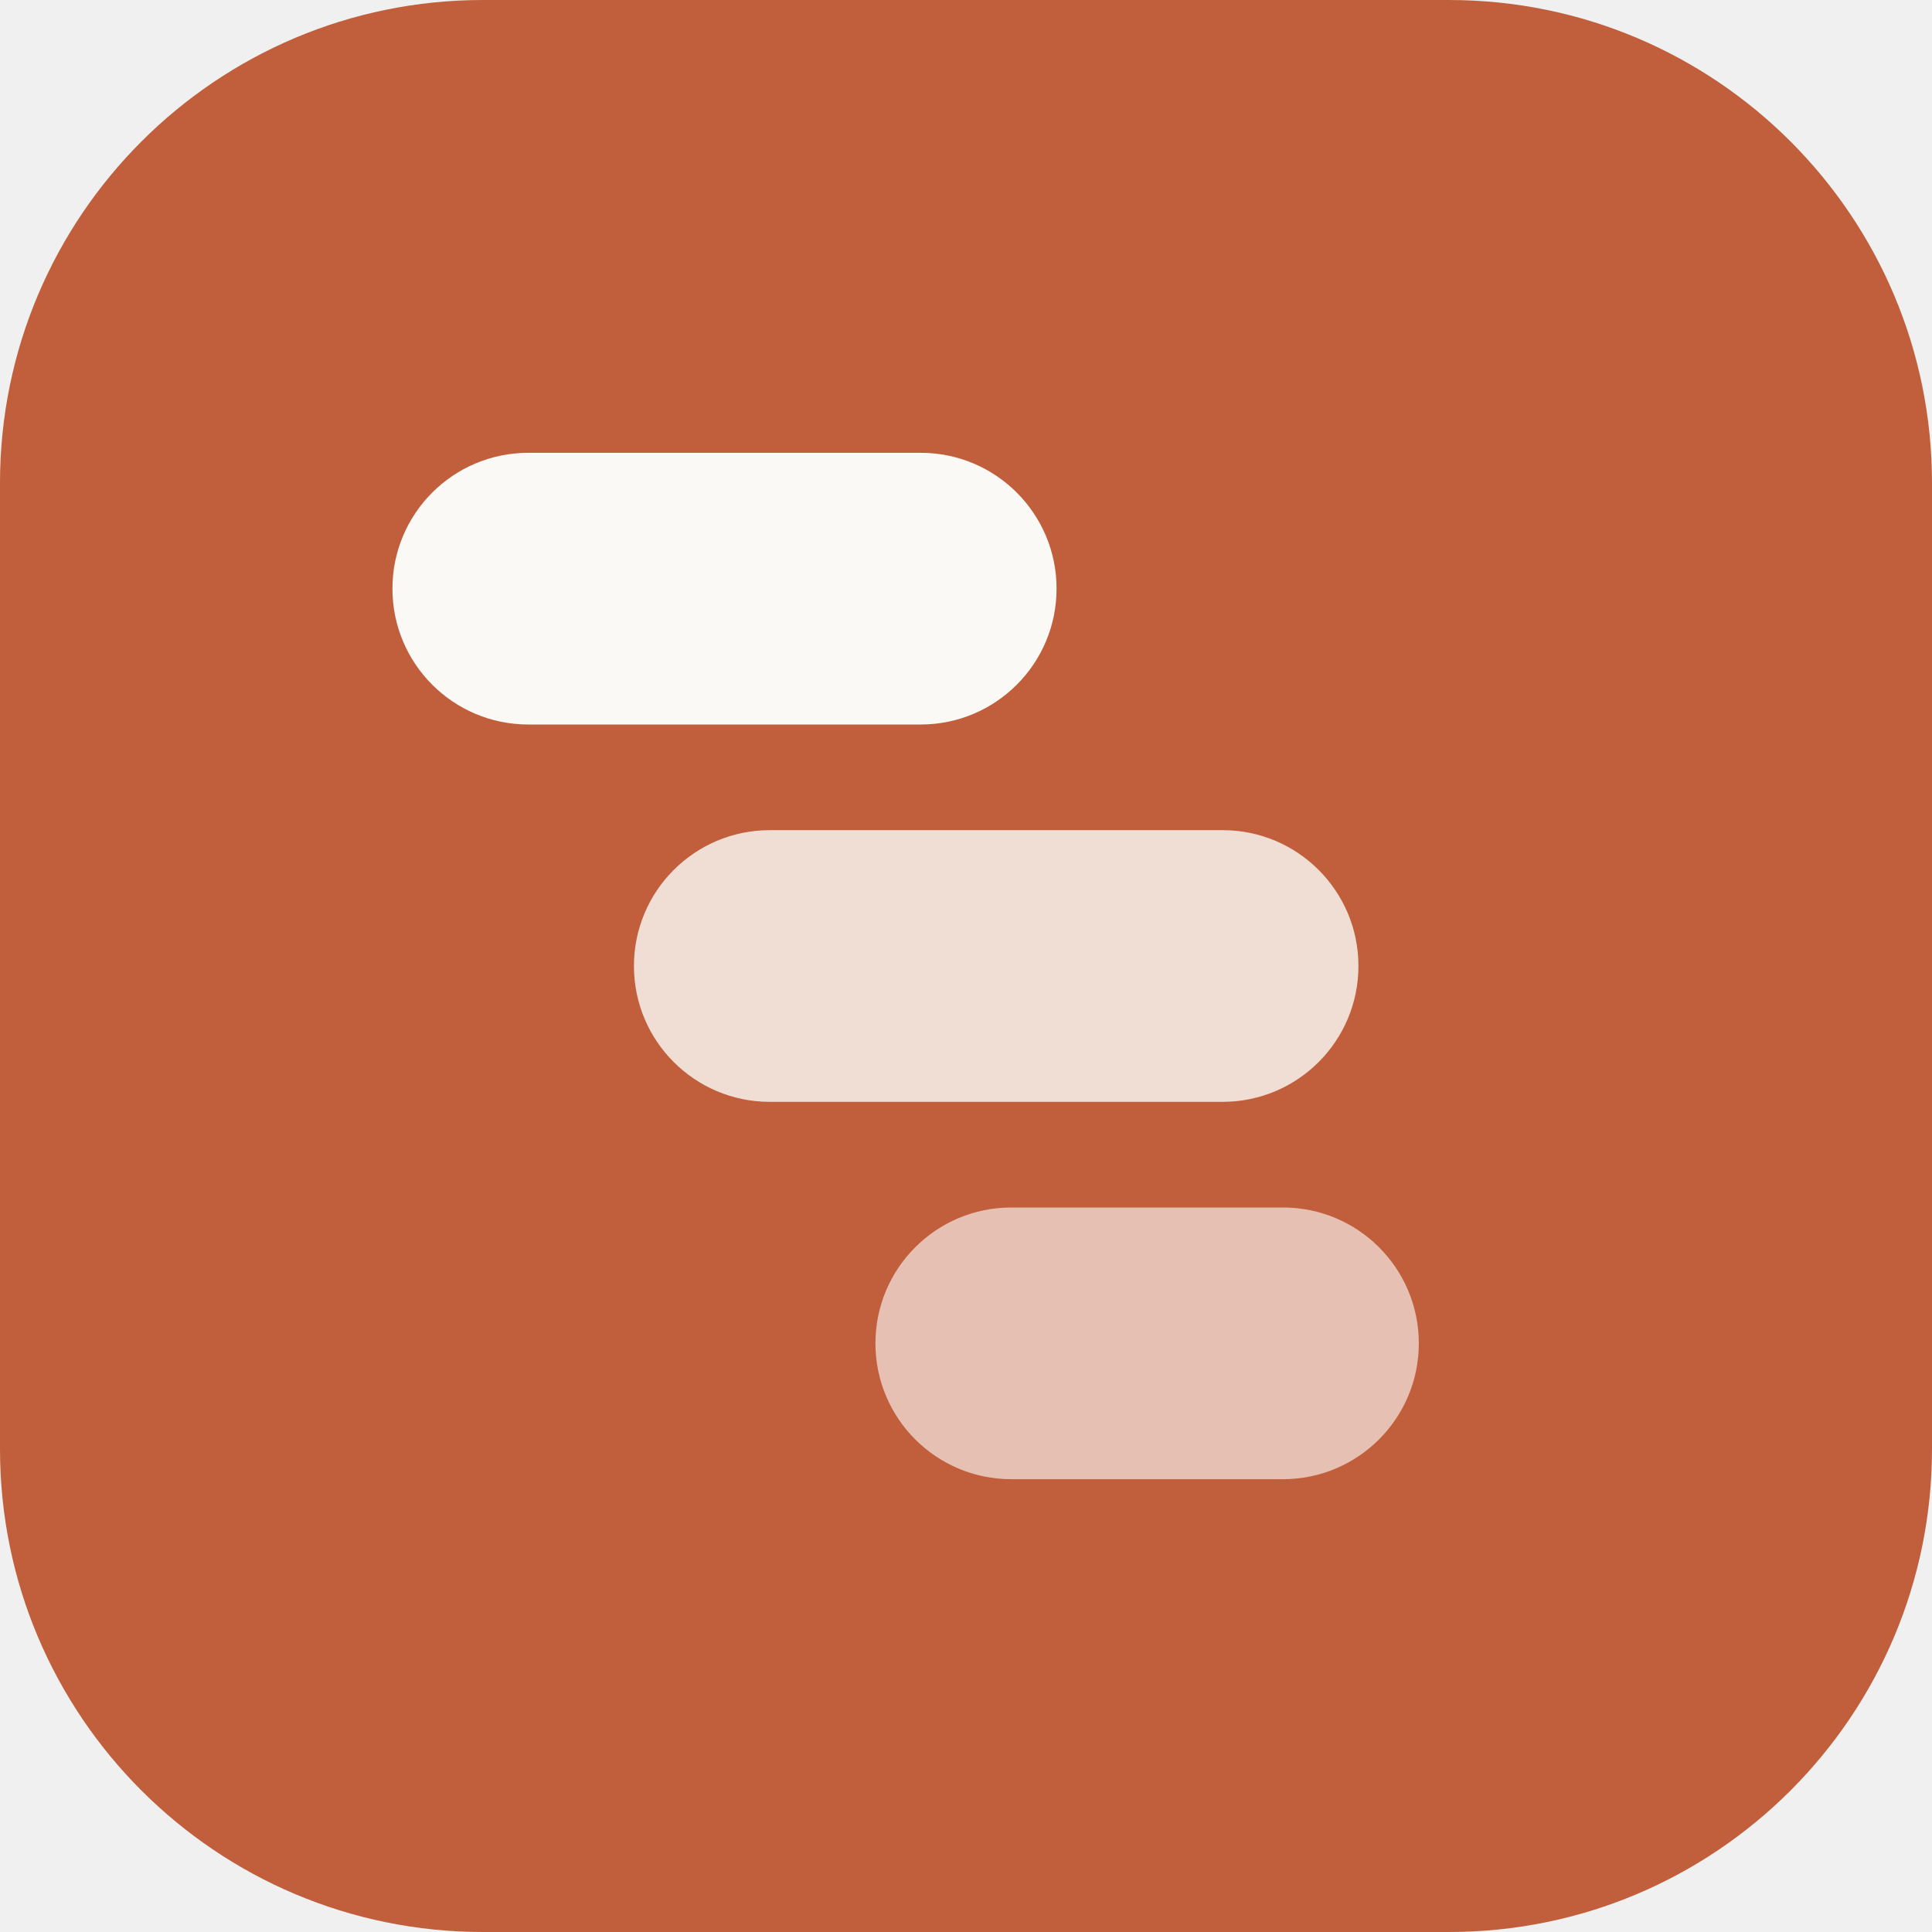
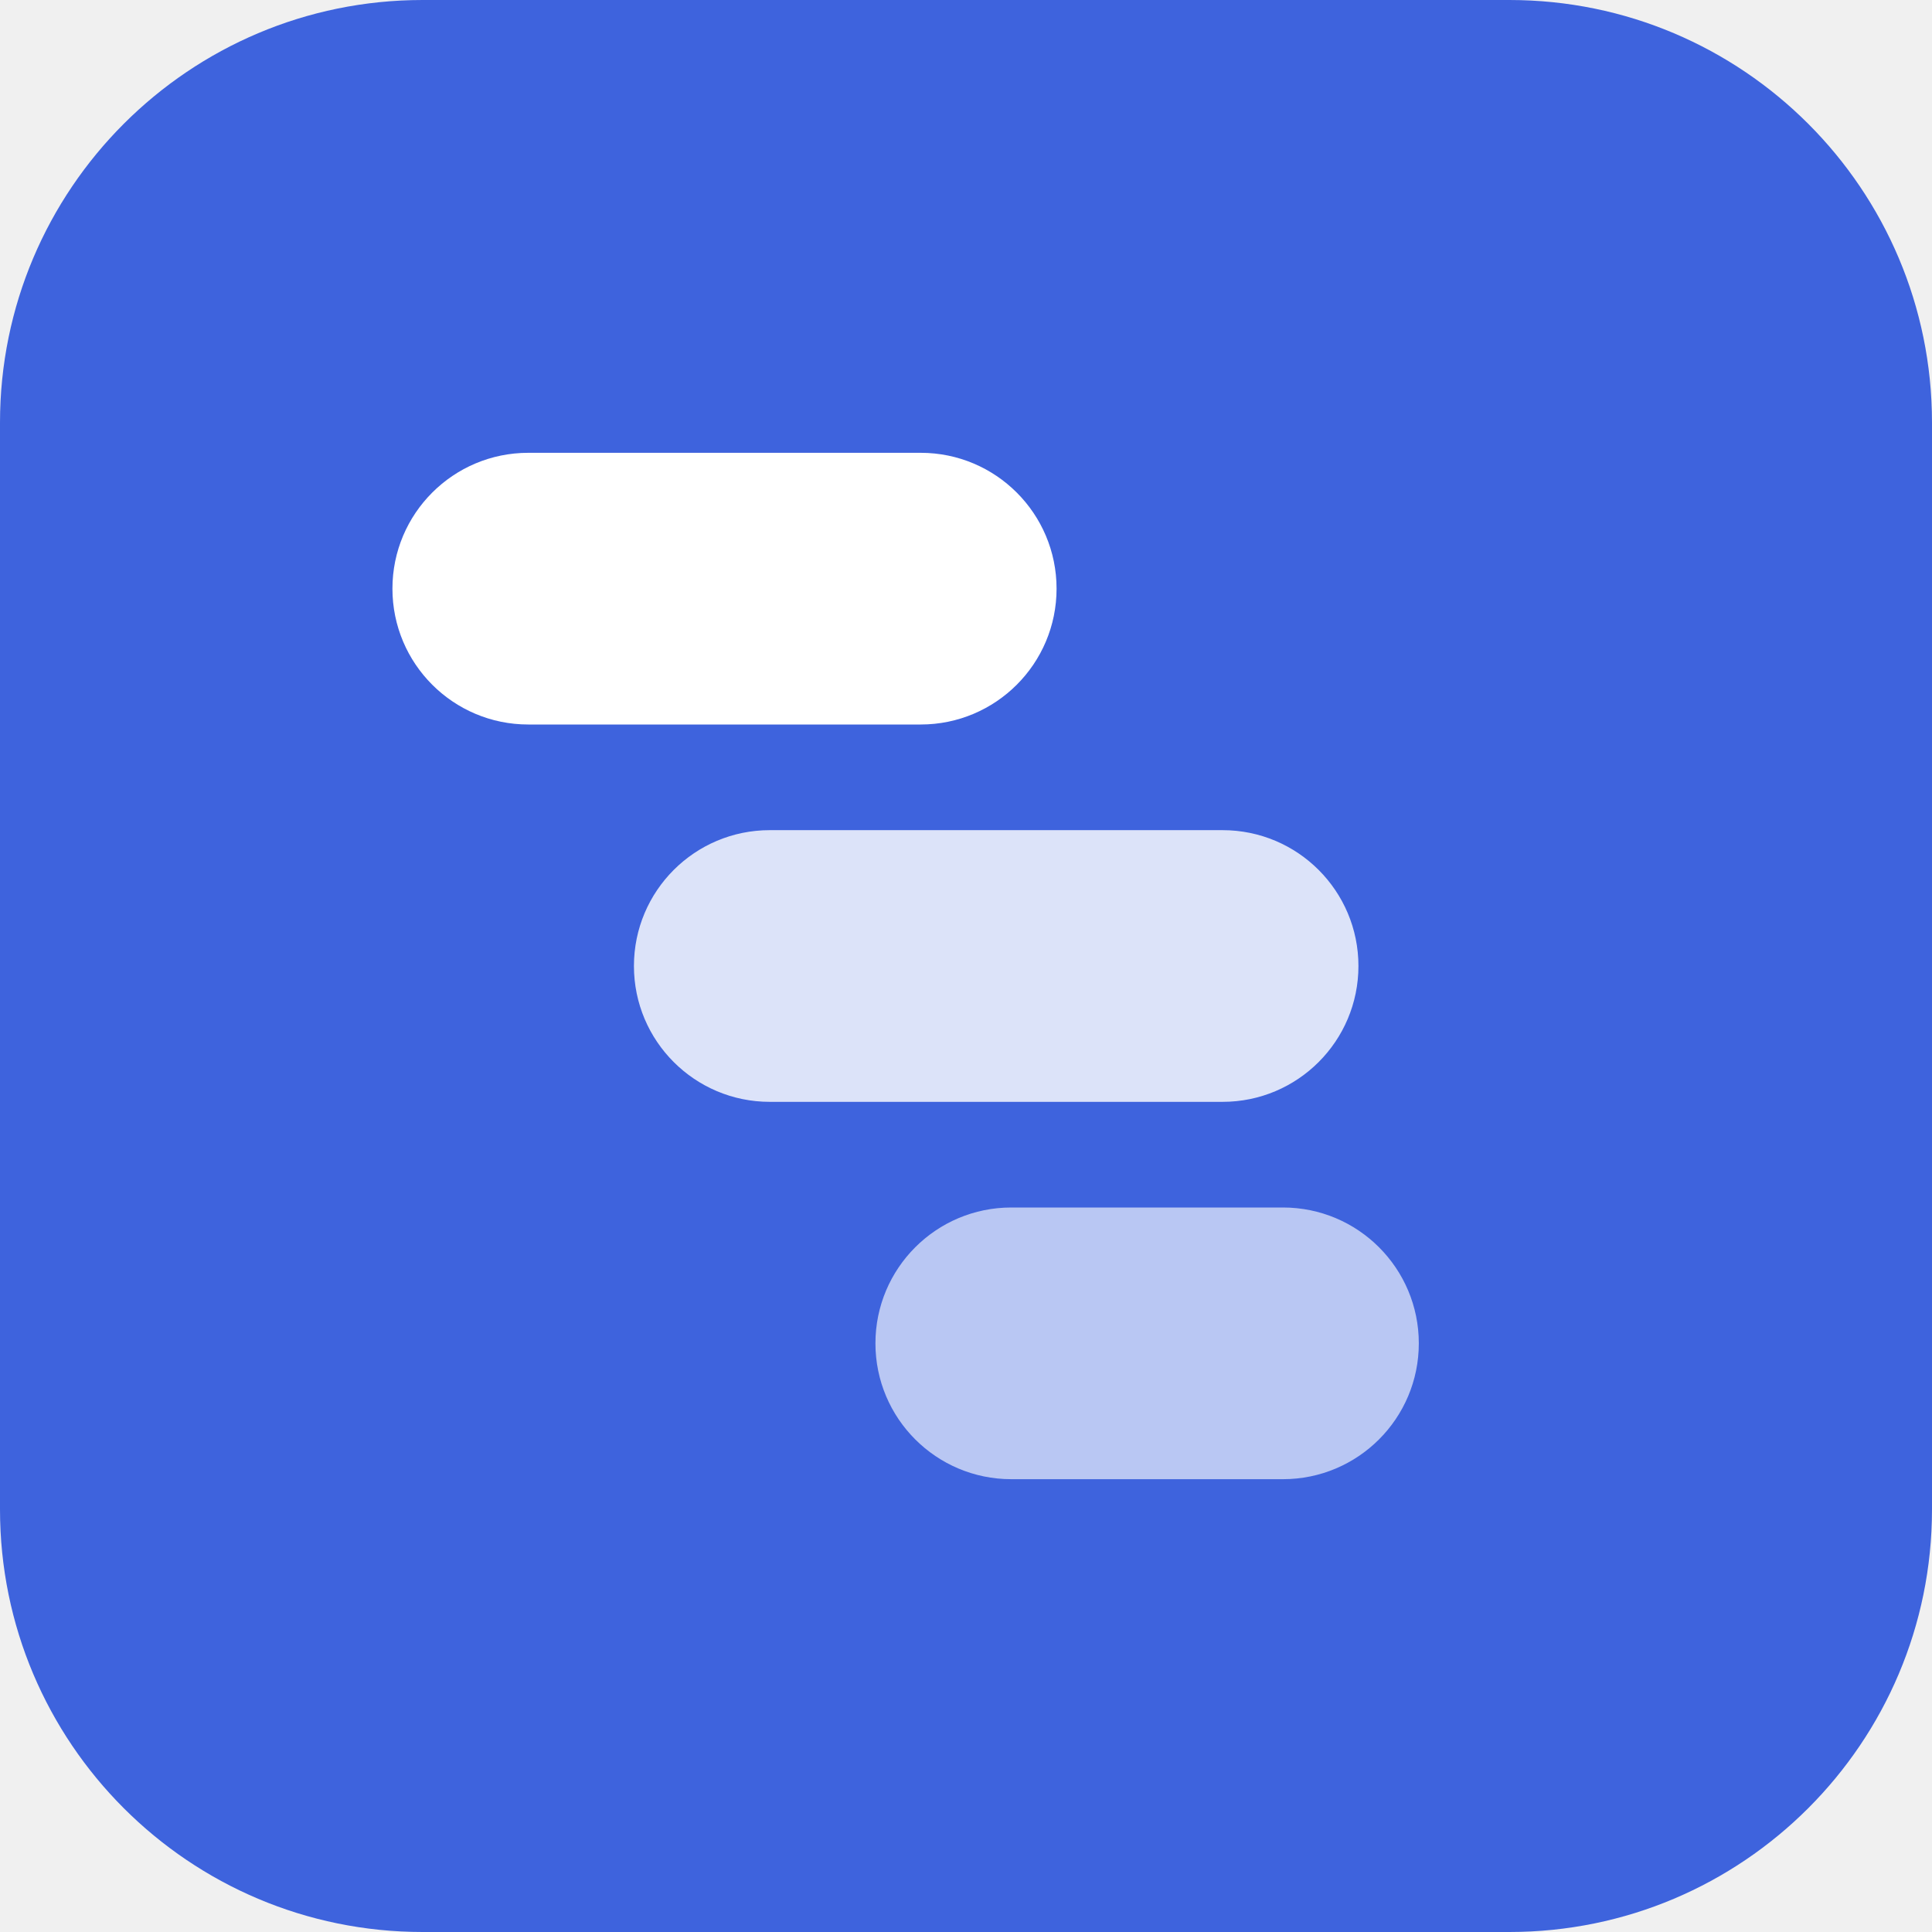
<svg xmlns="http://www.w3.org/2000/svg" viewBox="0 0 32 32">
-   <rect width="32" height="32" rx="8" fill="#c15f3c" />
-   <g fill="#faf9f5">
+   <rect width="32" height="32" rx="7" fill="#3e63dd" />
+   <g fill="#ffffff">
    <rect x="6.5" y="7.5" width="11" height="4.5" rx="2.25" />
    <rect x="10.5" y="13.75" width="12" height="4.5" rx="2.25" opacity=".82" />
    <rect x="14.5" y="20" width="9" height="4.5" rx="2.25" opacity=".64" />
  </g>
</svg>
